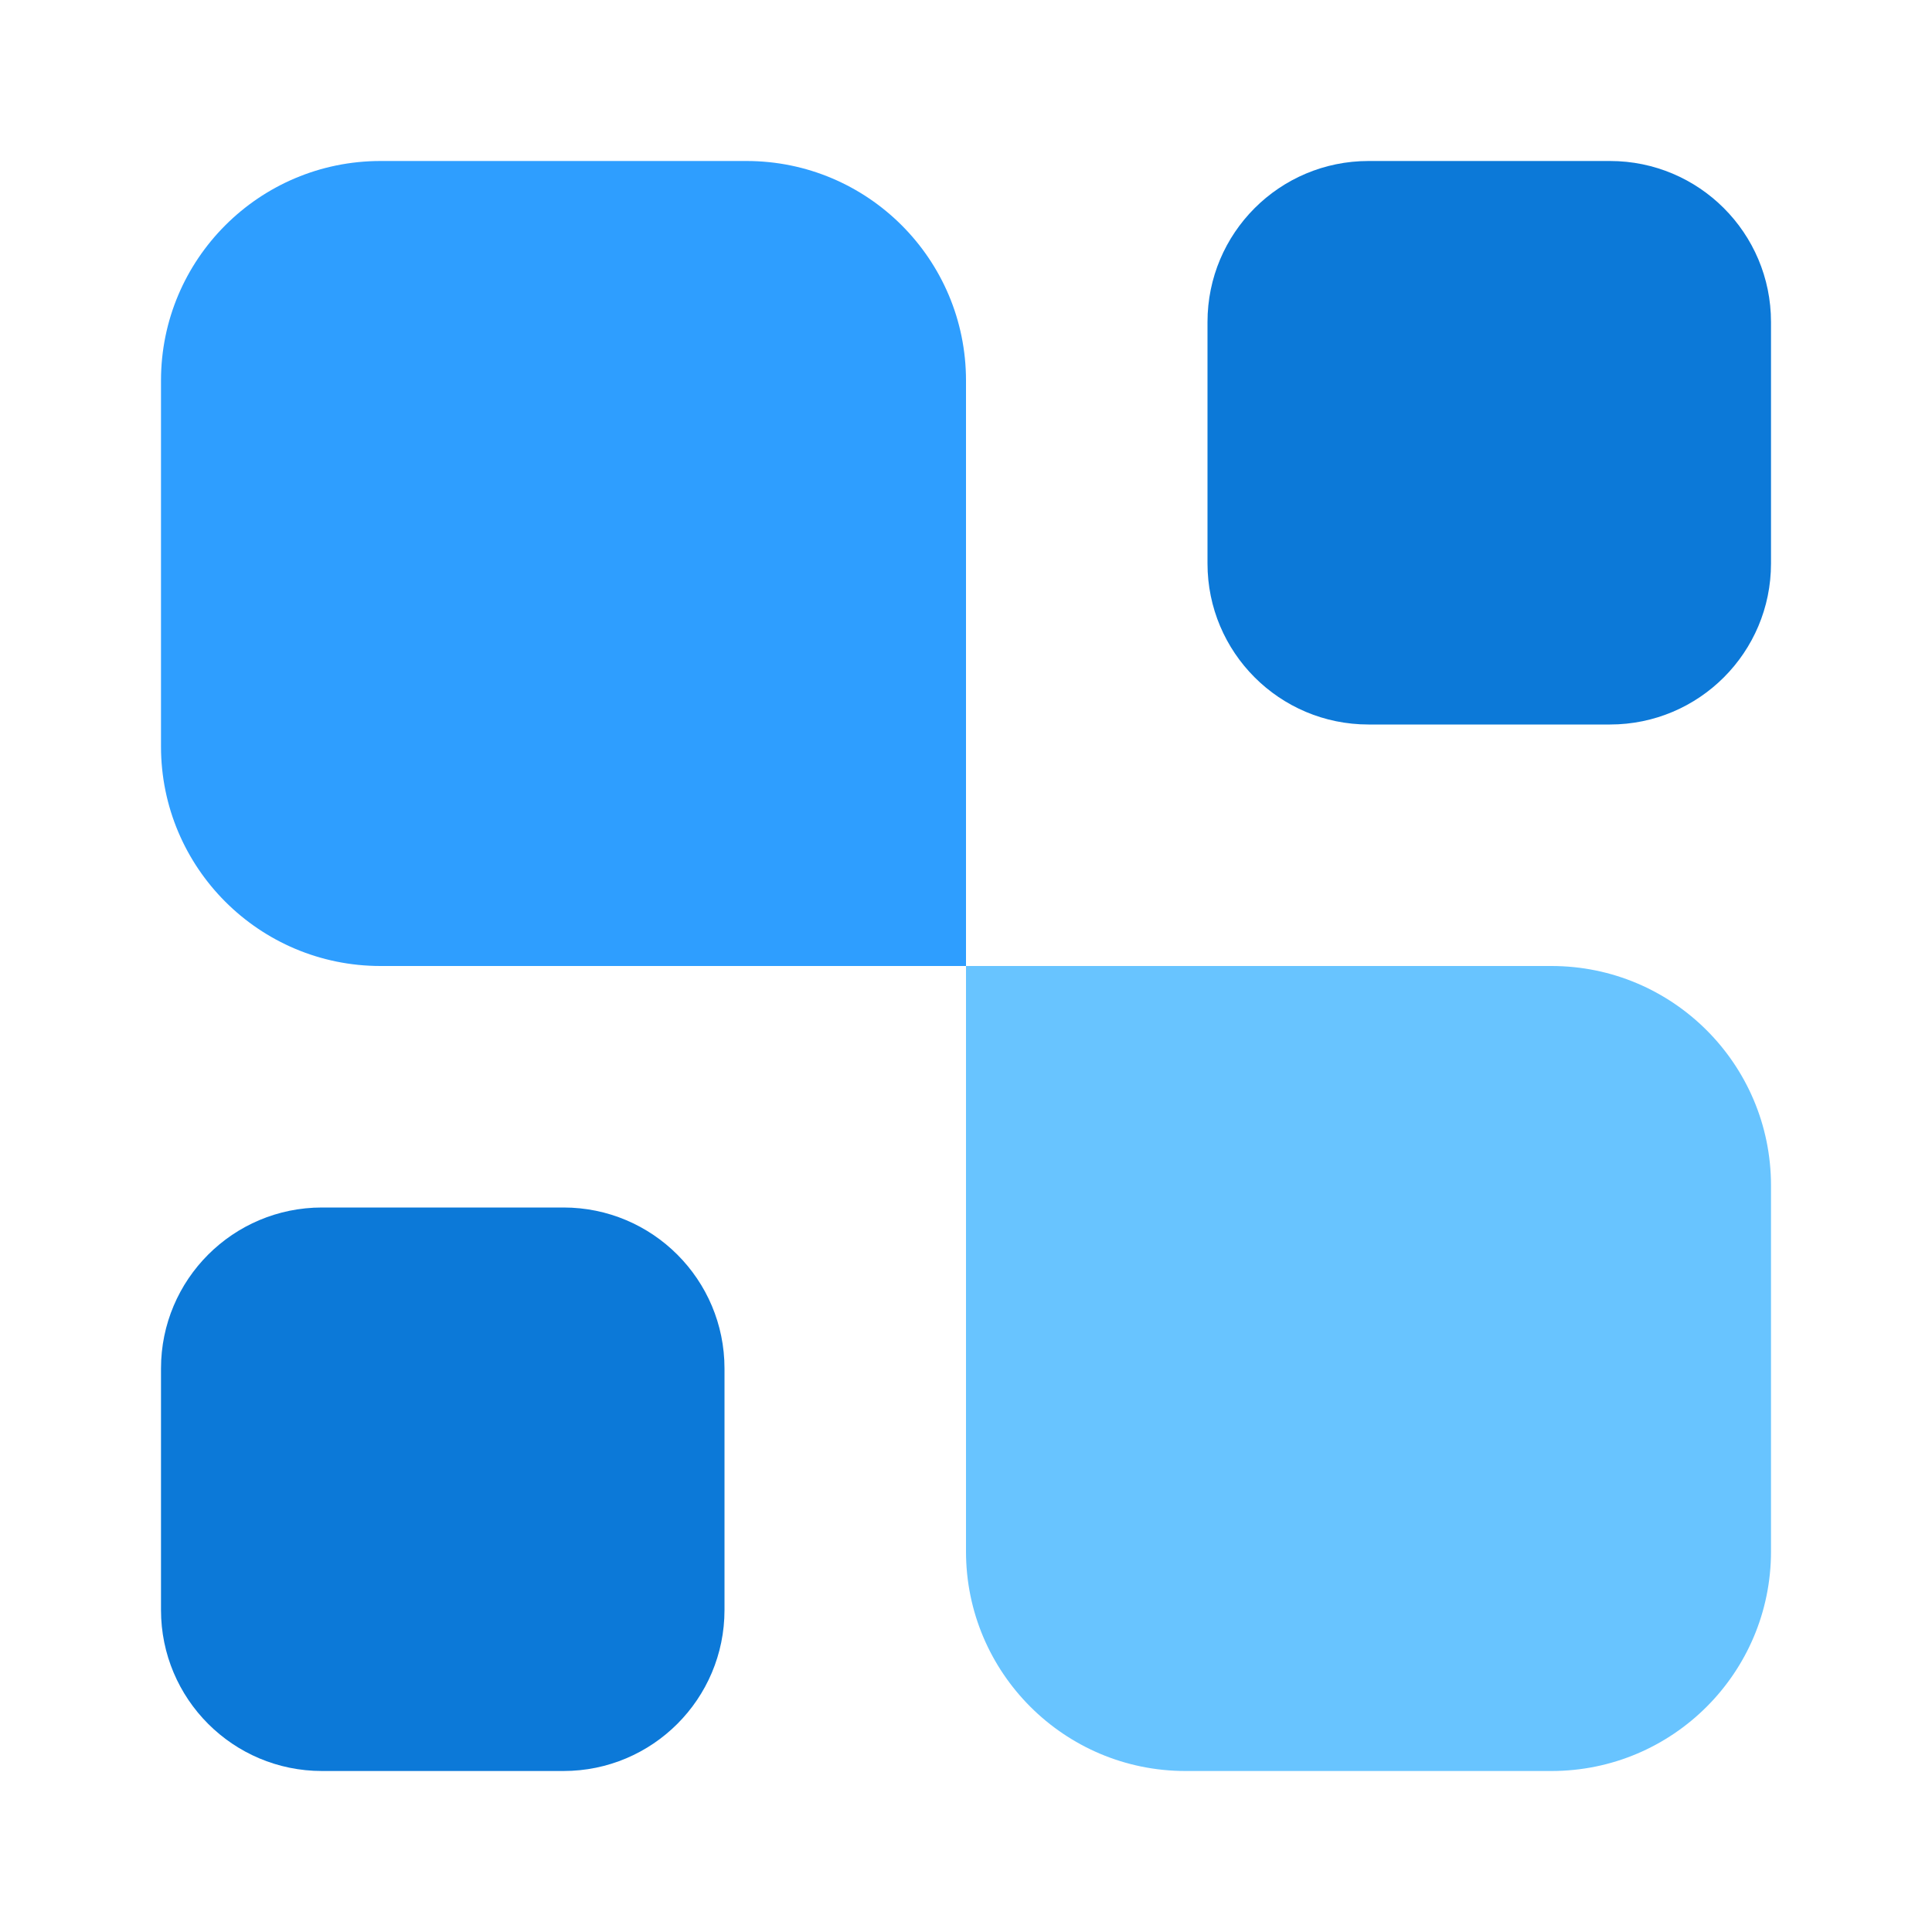
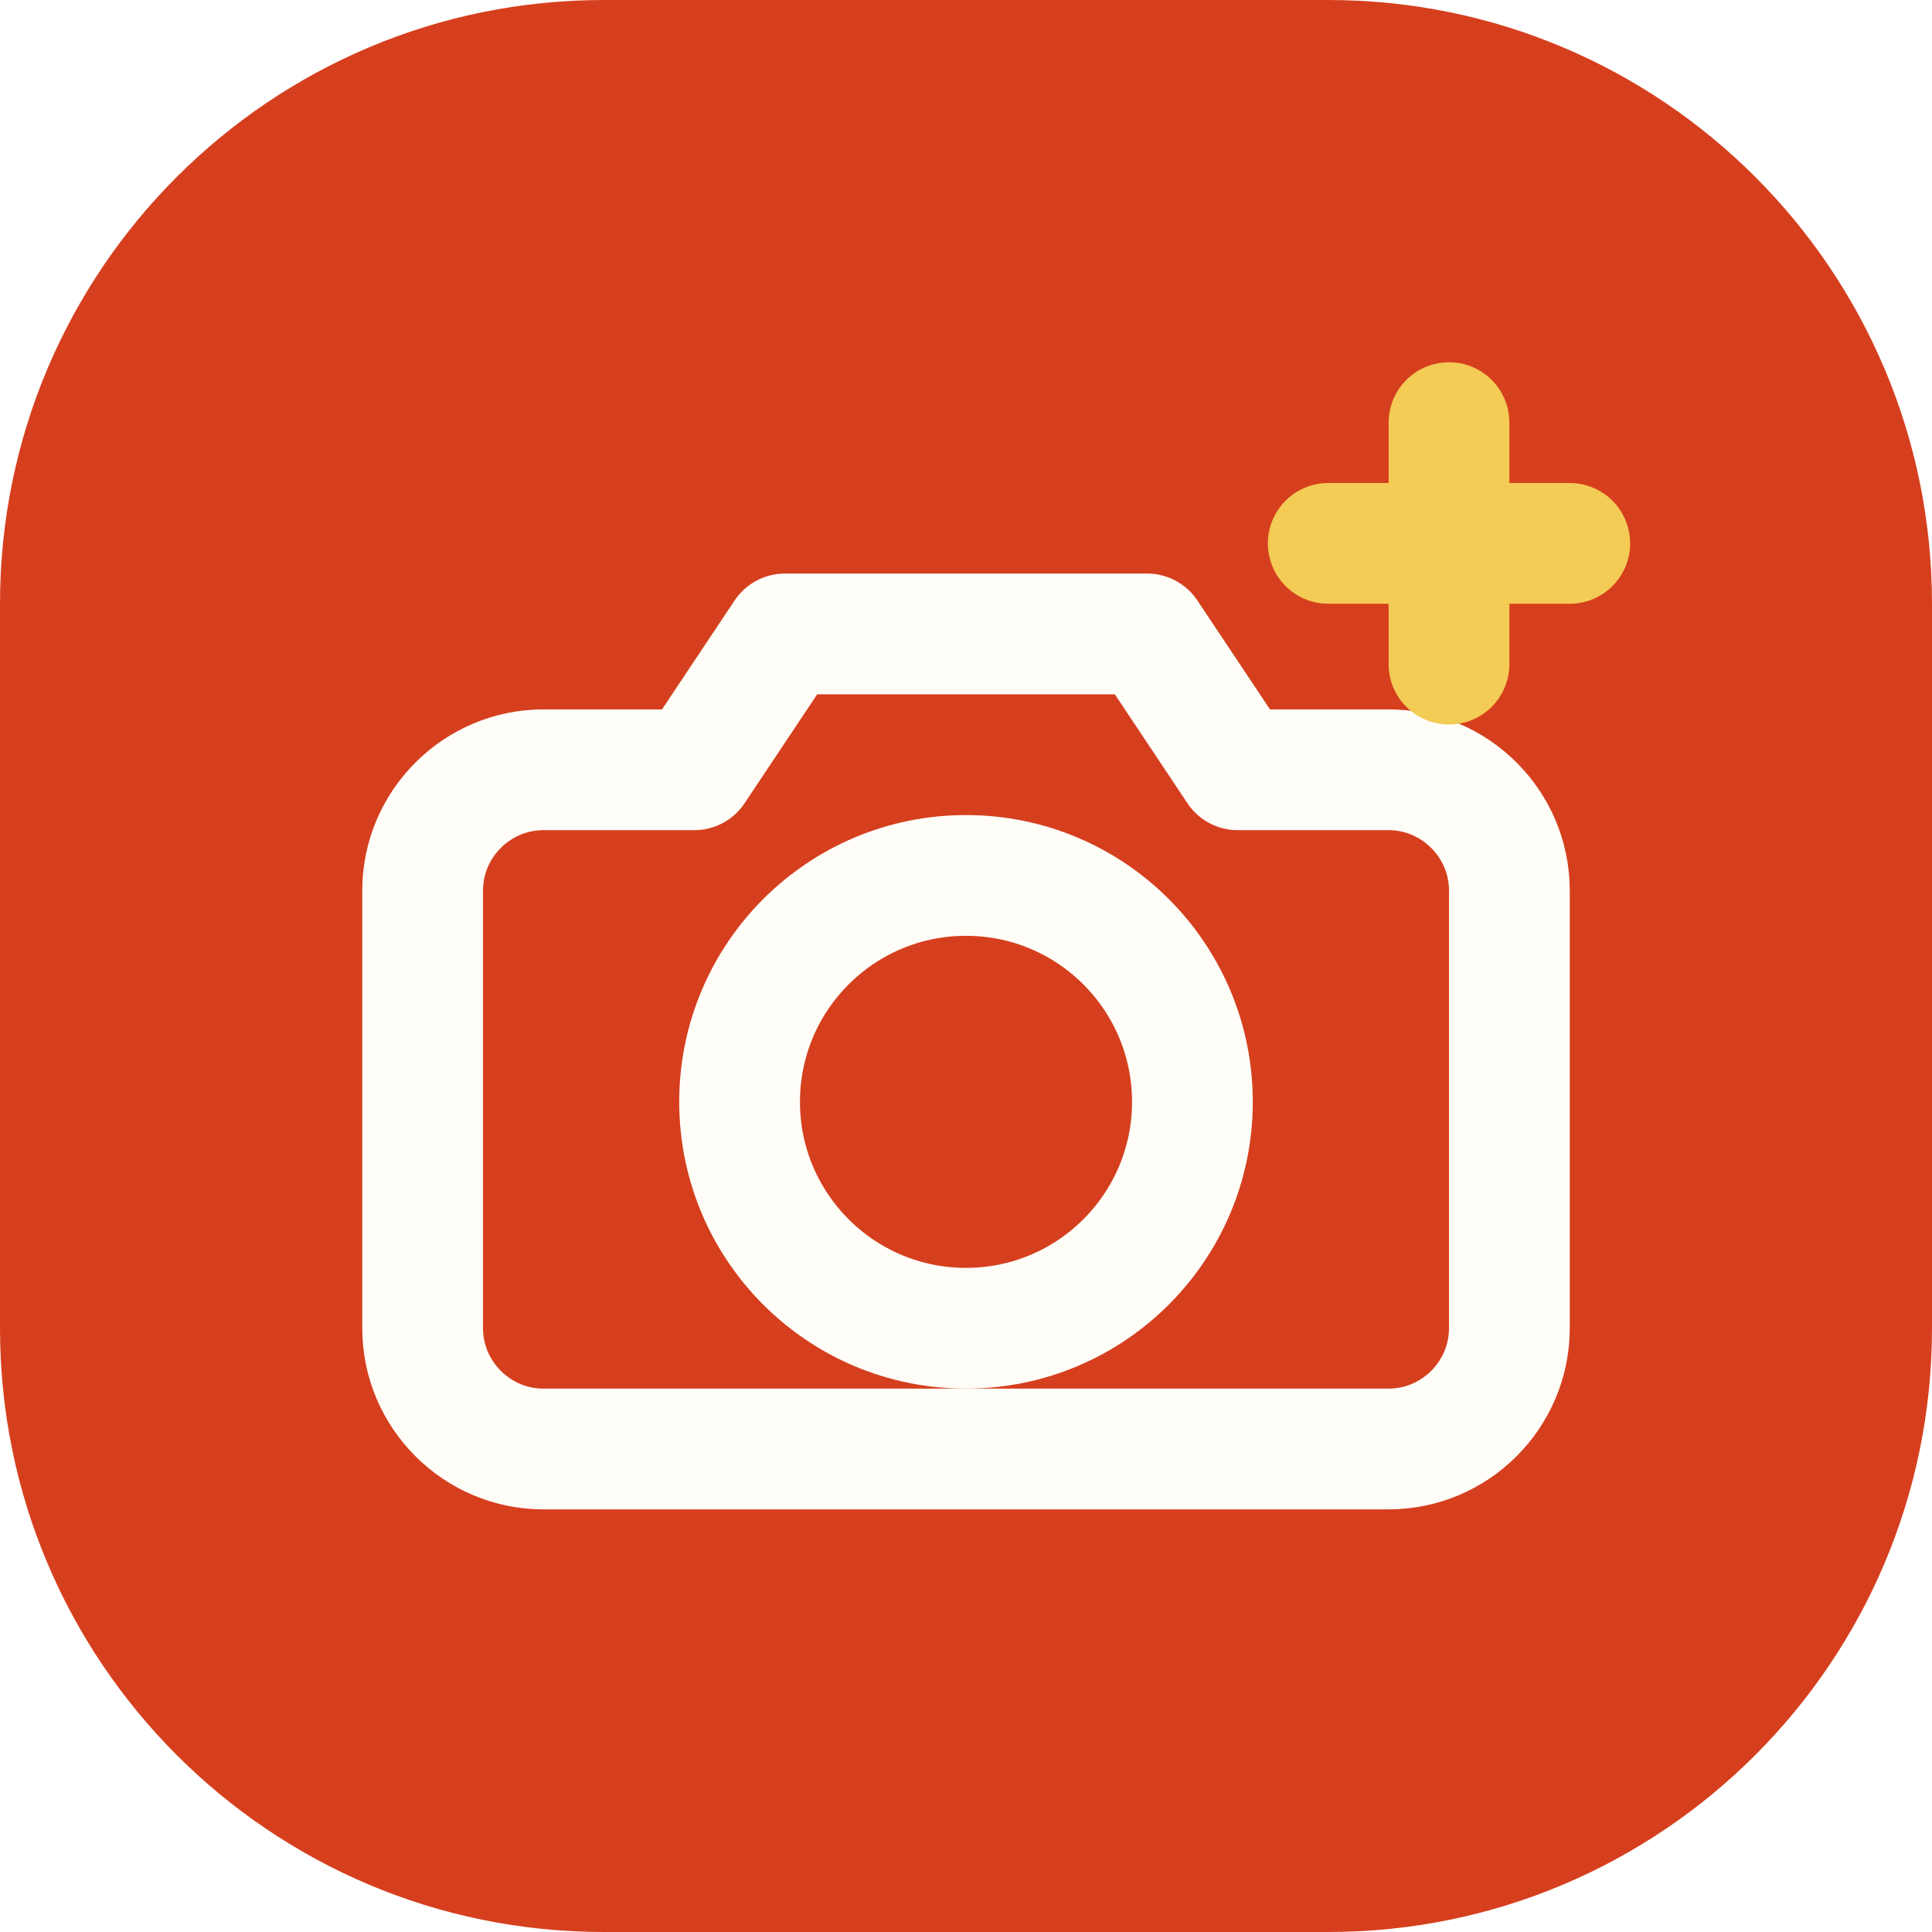
- <svg xmlns="http://www.w3.org/2000/svg" width="24" height="24" viewBox="0 0 24 24" fill="none">
-   <path d="M22 19.273C22 20.779 20.779 22 19.273 22H14.727C13.221 22 12 20.779 12 19.273V12H19.273C20.779 12 22 13.221 22 14.727V19.273Z" fill="#68C4FF" />
-   <path d="M20 2C21.105 2 22 2.895 22 4V7C22 8.105 21.105 9 20 9H17C15.895 9 15 8.105 15 7V4C15 2.895 15.895 2 17 2H20Z" fill="#0C79D8" />
-   <path d="M7 15C8.105 15 9 15.895 9 17V20C9 21.105 8.105 22 7 22H4C2.895 22 2 21.105 2 20V17C2 15.895 2.895 15 4 15H7Z" fill="#0C79D8" />
-   <path d="M12 12H4.727C3.221 12 2 10.779 2 9.273V4.727C2 3.221 3.221 2 4.727 2H9.273C10.779 2 12 3.221 12 4.727V12Z" fill="#2E9EFF" />
+ <svg xmlns="http://www.w3.org/2000/svg" width="64" height="64" viewBox="0 0 64 64" fill="none">
+   <rect width="64" height="64" rx="20" fill="#D63F1E" />
+   <path d="M18 25.5H23L26 21H38L41 25.5H46C48.2 25.5 50 27.3 50 29.5V44C50 46.2 48.2 48 46 48H18C15.8 48 14 46.2 14 44V29.5C14 27.3 15.8 25.5 18 25.5Z" stroke="#FFFDF8" stroke-width="4" stroke-linejoin="round" />
+   <circle cx="32" cy="36.5" r="7.5" stroke="#FFFDF8" stroke-width="4" />
+   <path d="M48 14V22M44 18H52" stroke="#F3CB55" stroke-width="4" stroke-linecap="round" />
</svg>
